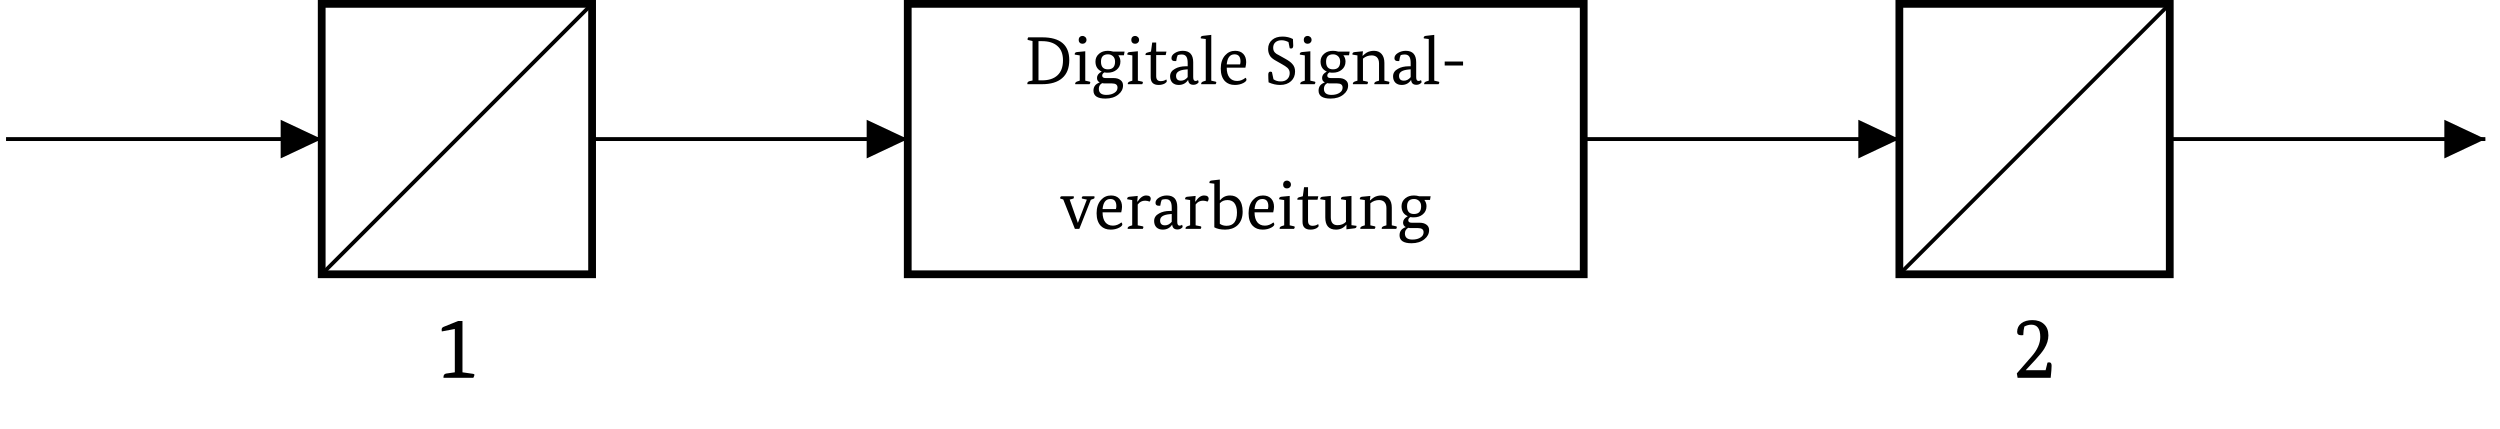
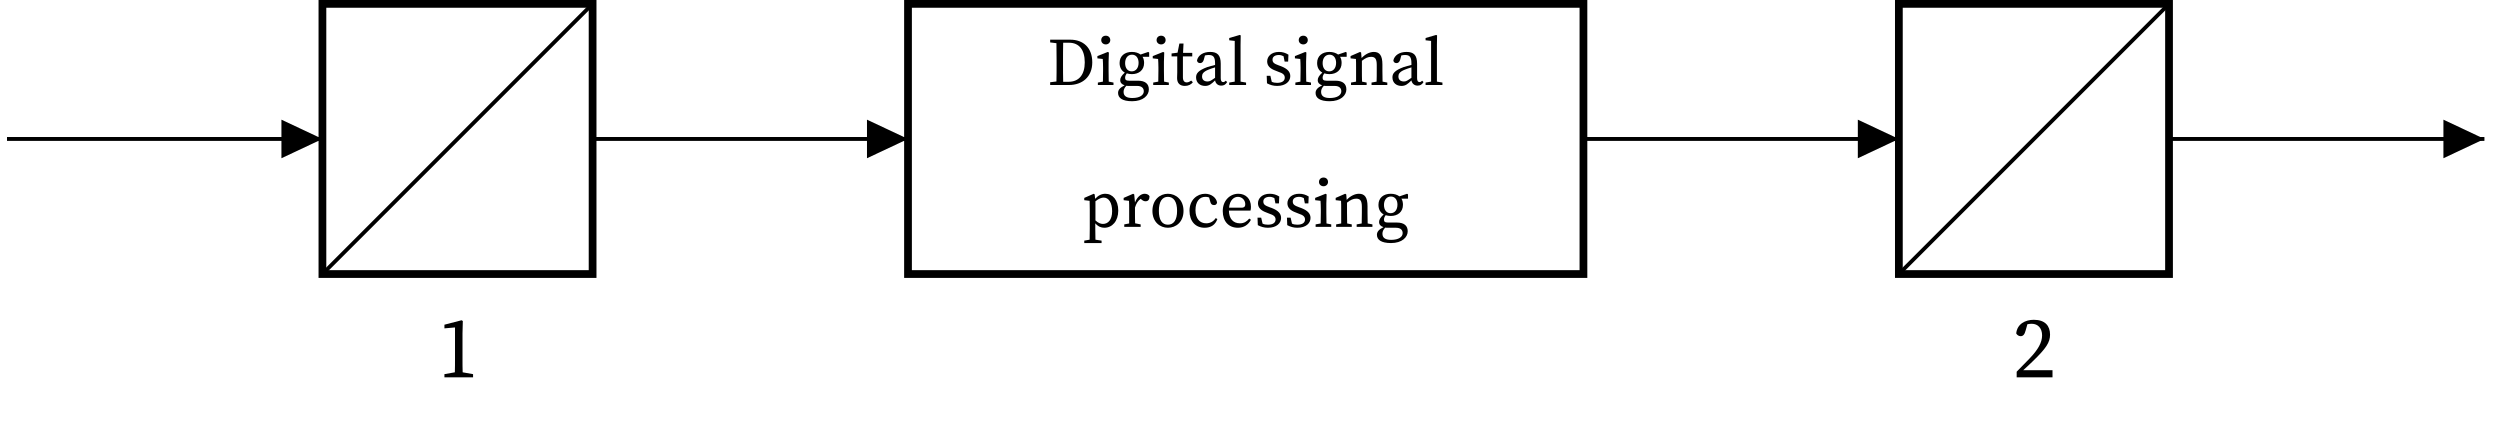
- <svg xmlns="http://www.w3.org/2000/svg" xmlns:xlink="http://www.w3.org/1999/xlink" width="255.118pt" height="43.704pt" viewBox="0 0 255.118 43.704" version="1.2">
+ <svg xmlns="http://www.w3.org/2000/svg" xmlns:xlink="http://www.w3.org/1999/xlink" width="255.118" height="43.67" viewBox="0 0 255.118 43.67">
  <defs>
    <g>
-       <symbol overflow="visible" id="glyph0-0">
-         <path style="stroke:none;" d="M 0.453 0 L 0.453 -6.234 L 4.797 -6.234 L 4.797 0 Z M 0.891 -0.453 L 4.344 -0.453 L 4.344 -5.797 L 0.891 -5.797 Z M 0.891 -0.453 " />
-       </symbol>
-       <symbol overflow="visible" id="glyph0-1">
-         <path style="stroke:none;" d="M 2.016 -0.562 L 2.016 -4.984 L 0.688 -4.734 C 0.676 -4.805 0.672 -4.867 0.672 -4.922 C 0.672 -5.055 0.738 -5.148 0.875 -5.203 L 2.344 -5.797 L 2.797 -5.797 L 2.797 -0.562 L 3.891 -0.406 C 3.973 -0.395 4.016 -0.359 4.016 -0.297 C 4.016 -0.242 3.977 -0.145 3.906 0 L 0.859 0 C 0.859 -0.02 0.859 -0.047 0.859 -0.078 C 0.859 -0.285 0.953 -0.406 1.141 -0.438 Z M 2.016 -0.562 " />
-       </symbol>
-       <symbol overflow="visible" id="glyph0-2">
-         <path style="stroke:none;" d="M 0.422 -0.453 L 1.922 -2.172 C 2.516 -2.848 2.812 -3.516 2.812 -4.172 C 2.812 -5.004 2.508 -5.422 1.906 -5.422 C 1.664 -5.422 1.426 -5.359 1.188 -5.234 C 1.125 -4.992 1.086 -4.703 1.078 -4.359 C 1.004 -4.348 0.938 -4.344 0.875 -4.344 C 0.594 -4.344 0.453 -4.457 0.453 -4.688 C 0.453 -5.051 0.594 -5.344 0.875 -5.562 C 1.156 -5.781 1.535 -5.891 2.016 -5.891 C 2.504 -5.891 2.895 -5.754 3.188 -5.484 C 3.488 -5.211 3.641 -4.828 3.641 -4.328 C 3.641 -3.879 3.5 -3.426 3.219 -2.969 C 3.039 -2.676 2.742 -2.305 2.328 -1.859 L 1.344 -0.797 L 1.344 -0.781 L 3.359 -0.781 L 3.547 -1.547 C 3.598 -1.566 3.66 -1.578 3.734 -1.578 C 3.891 -1.578 3.969 -1.461 3.969 -1.234 C 3.969 -1.004 3.938 -0.594 3.875 0 L 0.5 0 Z M 0.422 -0.453 " />
-       </symbol>
-       <symbol overflow="visible" id="glyph1-0">
-         <path style="stroke:none;" d="M 0.344 0 L 0.344 -4.844 L 3.719 -4.844 L 3.719 0 Z M 0.688 -0.344 L 3.375 -0.344 L 3.375 -4.5 L 0.688 -4.5 Z M 0.688 -0.344 " />
-       </symbol>
-       <symbol overflow="visible" id="glyph1-1">
-         <path style="stroke:none;" d="M 1.828 -4.781 C 3.672 -4.781 4.594 -4.004 4.594 -2.453 C 4.594 -1.641 4.348 -1.023 3.859 -0.609 C 3.391 -0.203 2.711 0 1.828 0 L 0.328 0 C 0.316 -0.02 0.312 -0.039 0.312 -0.062 C 0.312 -0.188 0.391 -0.27 0.547 -0.312 L 0.844 -0.375 L 0.844 -4.406 L 0.422 -4.5 C 0.359 -4.52 0.328 -4.547 0.328 -4.578 C 0.328 -4.617 0.352 -4.688 0.406 -4.781 Z M 1.812 -0.391 C 2.5 -0.391 3.023 -0.562 3.391 -0.906 C 3.766 -1.25 3.953 -1.758 3.953 -2.438 C 3.953 -3.082 3.766 -3.566 3.391 -3.891 C 3.023 -4.223 2.5 -4.391 1.812 -4.391 L 1.453 -4.391 L 1.453 -0.391 Z M 1.812 -0.391 " />
-       </symbol>
-       <symbol overflow="visible" id="glyph1-2">
-         <path style="stroke:none;" d="M 0.703 -0.359 L 0.703 -2.938 L 0.203 -3.016 C 0.191 -3.023 0.188 -3.039 0.188 -3.062 C 0.188 -3.195 0.273 -3.27 0.453 -3.281 L 1.266 -3.359 L 1.266 -0.359 L 1.688 -0.266 C 1.75 -0.254 1.781 -0.227 1.781 -0.188 C 1.781 -0.125 1.754 -0.062 1.703 0 L 0.25 0 C 0.238 -0.02 0.234 -0.035 0.234 -0.047 C 0.234 -0.148 0.305 -0.227 0.453 -0.281 Z M 0.594 -4.516 C 0.594 -4.641 0.629 -4.738 0.703 -4.812 C 0.773 -4.883 0.867 -4.922 0.984 -4.922 C 1.098 -4.922 1.191 -4.883 1.266 -4.812 C 1.348 -4.738 1.391 -4.641 1.391 -4.516 C 1.391 -4.398 1.348 -4.305 1.266 -4.234 C 1.191 -4.16 1.098 -4.125 0.984 -4.125 C 0.867 -4.125 0.773 -4.16 0.703 -4.234 C 0.629 -4.305 0.594 -4.398 0.594 -4.516 Z M 0.594 -4.516 " />
-       </symbol>
-       <symbol overflow="visible" id="glyph1-3">
-         <path style="stroke:none;" d="M 0.375 -2.312 C 0.375 -2.645 0.504 -2.914 0.766 -3.125 C 0.992 -3.312 1.285 -3.406 1.641 -3.406 C 1.828 -3.406 2.004 -3.379 2.172 -3.328 L 3.344 -3.328 L 3.281 -2.953 L 2.703 -2.953 C 2.848 -2.766 2.922 -2.551 2.922 -2.312 C 2.922 -1.957 2.789 -1.676 2.531 -1.469 C 2.289 -1.27 1.984 -1.172 1.609 -1.172 C 1.504 -1.172 1.395 -1.18 1.281 -1.203 C 1.133 -1.117 1.062 -1.008 1.062 -0.875 C 1.062 -0.707 1.18 -0.625 1.422 -0.625 L 2.219 -0.625 C 2.52 -0.625 2.754 -0.555 2.922 -0.422 C 3.098 -0.297 3.188 -0.113 3.188 0.125 C 3.188 0.488 3.031 0.797 2.719 1.047 C 2.383 1.328 1.941 1.469 1.391 1.469 C 0.578 1.469 0.172 1.195 0.172 0.656 C 0.172 0.25 0.379 -0.023 0.797 -0.172 L 0.797 -0.188 C 0.617 -0.281 0.531 -0.43 0.531 -0.641 C 0.531 -0.898 0.688 -1.113 1 -1.281 L 1 -1.297 C 0.582 -1.484 0.375 -1.82 0.375 -2.312 Z M 1.641 -1.516 C 2.129 -1.516 2.375 -1.773 2.375 -2.297 C 2.375 -2.535 2.305 -2.719 2.172 -2.844 C 2.035 -2.977 1.863 -3.047 1.656 -3.047 C 1.176 -3.047 0.938 -2.797 0.938 -2.297 C 0.938 -1.773 1.172 -1.516 1.641 -1.516 Z M 1.328 -0.078 C 1.234 -0.078 1.145 -0.086 1.062 -0.109 C 0.832 0.016 0.719 0.207 0.719 0.469 C 0.719 0.883 0.973 1.094 1.484 1.094 C 1.836 1.094 2.125 1.016 2.344 0.859 C 2.531 0.734 2.625 0.562 2.625 0.344 C 2.625 0.062 2.438 -0.078 2.062 -0.078 Z M 1.328 -0.078 " />
-       </symbol>
-       <symbol overflow="visible" id="glyph1-4">
-         <path style="stroke:none;" d="M 0.672 -3.328 L 0.797 -4.25 L 1.203 -4.25 L 1.203 -3.328 L 2.25 -3.328 L 2.172 -2.969 L 1.203 -2.969 L 1.203 -0.828 C 1.203 -0.484 1.352 -0.312 1.656 -0.312 C 1.883 -0.312 2.078 -0.367 2.234 -0.484 C 2.266 -0.441 2.281 -0.379 2.281 -0.297 C 2.281 -0.234 2.219 -0.16 2.094 -0.078 C 1.914 0.023 1.703 0.078 1.453 0.078 C 0.91 0.078 0.641 -0.188 0.641 -0.719 L 0.641 -2.969 L 0.125 -2.969 C 0.113 -2.977 0.109 -2.992 0.109 -3.016 C 0.109 -3.129 0.18 -3.203 0.328 -3.234 Z M 0.672 -3.328 " />
-       </symbol>
-       <symbol overflow="visible" id="glyph1-5">
-         <path style="stroke:none;" d="M 2.062 -2.156 C 2.062 -2.457 2.016 -2.676 1.922 -2.812 C 1.828 -2.957 1.672 -3.031 1.453 -3.031 C 1.305 -3.031 1.172 -3.008 1.047 -2.969 C 0.984 -2.852 0.93 -2.648 0.891 -2.359 C 0.816 -2.359 0.766 -2.359 0.734 -2.359 C 0.516 -2.359 0.406 -2.457 0.406 -2.656 C 0.406 -2.863 0.523 -3.039 0.766 -3.188 C 1.004 -3.332 1.27 -3.406 1.562 -3.406 C 2.27 -3.406 2.625 -3.016 2.625 -2.234 L 2.625 -0.719 C 2.625 -0.457 2.703 -0.328 2.859 -0.328 C 2.973 -0.328 3.055 -0.359 3.109 -0.422 C 3.148 -0.359 3.172 -0.289 3.172 -0.219 C 3.172 -0.164 3.129 -0.113 3.047 -0.062 C 2.941 0.02 2.805 0.062 2.641 0.062 C 2.316 0.062 2.141 -0.098 2.109 -0.422 L 2.094 -0.422 C 1.875 -0.086 1.555 0.078 1.141 0.078 C 0.879 0.078 0.664 0 0.5 -0.156 C 0.344 -0.32 0.266 -0.535 0.266 -0.797 C 0.266 -1.141 0.438 -1.398 0.781 -1.578 C 1.07 -1.742 1.438 -1.828 1.875 -1.828 L 2.062 -1.828 Z M 1.375 -0.359 C 1.633 -0.359 1.863 -0.477 2.062 -0.719 L 2.062 -1.516 L 1.875 -1.5 C 1.207 -1.445 0.875 -1.234 0.875 -0.859 C 0.875 -0.523 1.039 -0.359 1.375 -0.359 Z M 1.375 -0.359 " />
-       </symbol>
-       <symbol overflow="visible" id="glyph1-6">
-         <path style="stroke:none;" d="M 0.672 -0.359 L 0.672 -4.609 L 0.172 -4.672 C 0.16 -4.691 0.156 -4.711 0.156 -4.734 C 0.156 -4.859 0.242 -4.926 0.422 -4.938 L 1.234 -5.031 L 1.234 -0.359 L 1.641 -0.266 C 1.711 -0.254 1.75 -0.227 1.75 -0.188 C 1.75 -0.125 1.723 -0.062 1.672 0 L 0.203 0 C 0.203 -0.02 0.203 -0.035 0.203 -0.047 C 0.203 -0.148 0.273 -0.227 0.422 -0.281 Z M 0.672 -0.359 " />
-       </symbol>
-       <symbol overflow="visible" id="glyph1-7">
-         <path style="stroke:none;" d="M 0.906 -1.688 C 0.906 -1.25 1 -0.91 1.188 -0.672 C 1.375 -0.441 1.633 -0.328 1.969 -0.328 C 2.27 -0.328 2.555 -0.438 2.828 -0.656 C 2.879 -0.625 2.91 -0.555 2.922 -0.453 C 2.922 -0.348 2.816 -0.238 2.609 -0.125 C 2.359 0.008 2.066 0.078 1.734 0.078 C 1.316 0.078 0.984 -0.047 0.734 -0.297 C 0.441 -0.598 0.297 -1.031 0.297 -1.594 C 0.297 -2.164 0.445 -2.617 0.75 -2.953 C 1.02 -3.254 1.359 -3.406 1.766 -3.406 C 2.129 -3.406 2.41 -3.297 2.609 -3.078 C 2.797 -2.867 2.891 -2.594 2.891 -2.25 C 2.891 -2.094 2.863 -1.906 2.812 -1.688 Z M 1.703 -3.047 C 1.234 -3.047 0.969 -2.703 0.906 -2.016 L 2.266 -2.016 C 2.297 -2.109 2.312 -2.207 2.312 -2.312 C 2.312 -2.801 2.109 -3.047 1.703 -3.047 Z M 1.703 -3.047 " />
-       </symbol>
-       <symbol overflow="visible" id="glyph1-8">
-         <path style="stroke:none;" d="M 2.484 -4.297 C 2.242 -4.422 2.008 -4.484 1.781 -4.484 C 1.52 -4.484 1.312 -4.414 1.156 -4.281 C 1 -4.145 0.922 -3.957 0.922 -3.719 C 0.922 -3.508 0.984 -3.344 1.109 -3.219 C 1.18 -3.133 1.316 -3.047 1.516 -2.953 L 2.156 -2.594 C 2.5 -2.406 2.738 -2.227 2.875 -2.062 C 3.062 -1.863 3.156 -1.609 3.156 -1.297 C 3.156 -0.891 3.02 -0.562 2.75 -0.312 C 2.469 -0.051 2.094 0.078 1.625 0.078 C 1.238 0.078 0.848 -0.008 0.453 -0.188 C 0.43 -0.445 0.422 -0.707 0.422 -0.969 C 0.422 -1.176 0.492 -1.281 0.641 -1.281 C 0.68 -1.281 0.734 -1.266 0.797 -1.234 L 0.953 -0.5 C 1.16 -0.352 1.406 -0.281 1.688 -0.281 C 1.988 -0.281 2.219 -0.363 2.375 -0.531 C 2.531 -0.688 2.609 -0.891 2.609 -1.141 C 2.609 -1.348 2.531 -1.523 2.375 -1.672 C 2.27 -1.773 2.035 -1.926 1.672 -2.125 L 1.234 -2.375 C 0.961 -2.52 0.766 -2.672 0.641 -2.828 C 0.484 -3.047 0.406 -3.301 0.406 -3.594 C 0.406 -3.988 0.547 -4.301 0.828 -4.531 C 1.086 -4.75 1.438 -4.859 1.875 -4.859 C 2.27 -4.859 2.625 -4.773 2.938 -4.609 C 2.957 -4.273 2.969 -4.055 2.969 -3.953 C 2.969 -3.742 2.898 -3.641 2.766 -3.641 C 2.711 -3.641 2.66 -3.648 2.609 -3.672 Z M 2.484 -4.297 " />
-       </symbol>
-       <symbol overflow="visible" id="glyph1-9">
-         <path style="stroke:none;" d="M 0.703 -0.359 L 0.703 -2.938 L 0.203 -3.016 C 0.191 -3.023 0.188 -3.039 0.188 -3.062 C 0.188 -3.195 0.273 -3.27 0.453 -3.281 L 1.266 -3.359 L 1.219 -2.906 L 1.25 -2.906 C 1.406 -3.051 1.535 -3.156 1.641 -3.219 C 1.859 -3.344 2.109 -3.406 2.391 -3.406 C 2.723 -3.406 2.984 -3.297 3.172 -3.078 C 3.359 -2.859 3.453 -2.555 3.453 -2.172 L 3.453 -0.359 L 3.875 -0.266 C 3.938 -0.254 3.969 -0.227 3.969 -0.188 C 3.969 -0.125 3.945 -0.062 3.906 0 L 2.438 0 C 2.426 -0.02 2.422 -0.035 2.422 -0.047 C 2.422 -0.148 2.492 -0.227 2.641 -0.281 L 2.906 -0.359 L 2.906 -2.125 C 2.906 -2.406 2.828 -2.617 2.672 -2.766 C 2.535 -2.879 2.363 -2.938 2.156 -2.938 C 1.82 -2.938 1.523 -2.828 1.266 -2.609 L 1.266 -0.359 L 1.688 -0.266 C 1.75 -0.254 1.781 -0.227 1.781 -0.188 C 1.781 -0.125 1.754 -0.062 1.703 0 L 0.25 0 C 0.238 -0.02 0.234 -0.035 0.234 -0.047 C 0.234 -0.148 0.305 -0.227 0.453 -0.281 Z M 0.703 -0.359 " />
-       </symbol>
-       <symbol overflow="visible" id="glyph1-10">
-         <path style="stroke:none;" d="M 2.297 -1.906 L 0.422 -1.906 L 0.422 -2.312 L 2.297 -2.312 Z M 2.297 -1.906 " />
-       </symbol>
-       <symbol overflow="visible" id="glyph1-11">
-         <path style="stroke:none;" d="M 3.453 -3.328 C 3.516 -3.328 3.547 -3.301 3.547 -3.25 C 3.547 -3.219 3.531 -3.164 3.5 -3.094 L 3.156 -2.969 L 1.984 0 L 1.531 0 L 0.344 -3 L 0.031 -3.094 C 0.031 -3.125 0.031 -3.145 0.031 -3.156 C 0.031 -3.27 0.094 -3.328 0.219 -3.328 L 1.344 -3.328 C 1.406 -3.328 1.438 -3.301 1.438 -3.25 C 1.438 -3.219 1.422 -3.164 1.391 -3.094 L 1 -2.984 L 1.828 -0.625 L 1.844 -0.625 L 2.75 -2.984 L 2.25 -3.094 C 2.238 -3.125 2.234 -3.145 2.234 -3.156 C 2.234 -3.27 2.297 -3.328 2.422 -3.328 Z M 3.453 -3.328 " />
-       </symbol>
-       <symbol overflow="visible" id="glyph1-12">
-         <path style="stroke:none;" d="M 0.703 -0.359 L 0.703 -2.938 L 0.203 -3.016 C 0.191 -3.023 0.188 -3.039 0.188 -3.062 C 0.188 -3.195 0.273 -3.27 0.453 -3.281 L 1.266 -3.359 L 1.219 -2.781 L 1.25 -2.781 C 1.52 -3.195 1.812 -3.406 2.125 -3.406 C 2.438 -3.406 2.594 -3.289 2.594 -3.062 C 2.594 -2.969 2.555 -2.875 2.484 -2.781 C 2.316 -2.844 2.16 -2.875 2.016 -2.875 C 1.703 -2.875 1.453 -2.742 1.266 -2.484 L 1.266 -0.359 L 1.75 -0.266 C 1.812 -0.254 1.844 -0.227 1.844 -0.188 C 1.844 -0.125 1.82 -0.062 1.781 0 L 0.25 0 C 0.238 -0.02 0.234 -0.035 0.234 -0.047 C 0.234 -0.148 0.305 -0.227 0.453 -0.281 Z M 0.703 -0.359 " />
-       </symbol>
-       <symbol overflow="visible" id="glyph1-13">
-         <path style="stroke:none;" d="M 0.5 -4.609 L 0 -4.672 C 0 -4.691 0 -4.711 0 -4.734 C 0 -4.859 0.082 -4.926 0.25 -4.938 L 1.062 -5.031 L 1.062 -2.922 L 1.094 -2.922 C 1.344 -3.242 1.68 -3.406 2.109 -3.406 C 2.484 -3.406 2.781 -3.281 3 -3.031 C 3.258 -2.75 3.391 -2.32 3.391 -1.75 C 3.391 -1.145 3.207 -0.676 2.844 -0.344 C 2.52 -0.062 2.109 0.078 1.609 0.078 C 1.148 0.078 0.781 0 0.5 -0.156 Z M 1.844 -2.938 C 1.508 -2.938 1.25 -2.828 1.062 -2.609 L 1.062 -0.516 C 1.258 -0.379 1.488 -0.312 1.75 -0.312 C 2.457 -0.312 2.812 -0.766 2.812 -1.672 C 2.812 -2.109 2.711 -2.441 2.516 -2.672 C 2.348 -2.848 2.125 -2.938 1.844 -2.938 Z M 1.844 -2.938 " />
-       </symbol>
-       <symbol overflow="visible" id="glyph1-14">
-         <path style="stroke:none;" d="M 0.609 -2.938 L 0.109 -3.016 C 0.098 -3.023 0.094 -3.039 0.094 -3.062 C 0.094 -3.195 0.18 -3.27 0.359 -3.281 L 1.172 -3.359 L 1.172 -1.188 C 1.172 -0.645 1.398 -0.375 1.859 -0.375 C 2.211 -0.375 2.5 -0.488 2.719 -0.719 L 2.719 -2.938 L 2.219 -3.016 C 2.207 -3.023 2.203 -3.039 2.203 -3.062 C 2.203 -3.195 2.289 -3.27 2.469 -3.281 L 3.281 -3.359 L 3.281 -0.375 L 3.781 -0.312 C 3.789 -0.289 3.797 -0.27 3.797 -0.25 C 3.797 -0.125 3.707 -0.055 3.531 -0.047 L 2.766 0.047 L 2.766 -0.422 L 2.75 -0.422 C 2.477 -0.086 2.129 0.078 1.703 0.078 C 0.973 0.078 0.609 -0.332 0.609 -1.156 Z M 0.609 -2.938 " />
-       </symbol>
+       <g id="glyph-0-0">
+         <path d="M 0.562 -5.375 L 0.562 -5 L 1.641 -5.094 L 1.641 -1.875 C 1.641 -1.422 1.641 -0.969 1.625 -0.516 L 0.562 -0.328 L 0.562 0 L 3.484 0 L 3.484 -0.328 L 2.422 -0.516 C 2.406 -0.969 2.406 -1.422 2.406 -1.875 L 2.406 -4.469 L 2.438 -5.75 L 2.312 -5.828 Z M 0.562 -5.375 " />
+       </g>
+       <g id="glyph-0-1">
+         <path d="M 0.5 0 L 4.156 0 L 4.156 -0.734 L 1.172 -0.734 C 1.547 -1.062 1.891 -1.406 2.141 -1.641 C 3.516 -2.969 3.906 -3.578 3.906 -4.359 C 3.906 -5.25 3.406 -5.875 2.25 -5.875 C 1.359 -5.875 0.547 -5.438 0.453 -4.484 C 0.547 -4.312 0.719 -4.203 0.906 -4.203 C 1.156 -4.203 1.312 -4.375 1.422 -4.812 L 1.594 -5.422 C 1.766 -5.453 1.922 -5.469 2.031 -5.469 C 2.688 -5.469 3.094 -5 3.094 -4.281 C 3.094 -3.578 2.703 -2.844 1.812 -1.922 C 1.422 -1.516 0.969 -1.047 0.5 -0.578 Z M 0.5 0 " />
+       </g>
+       <g id="glyph-1-0">
+         <path d="M 0.953 -2.234 C 0.953 -1.562 0.953 -0.953 0.938 -0.359 L 0.297 -0.281 L 0.297 0 L 2.219 0 C 3.562 0 4.594 -0.812 4.594 -2.312 C 4.594 -3.812 3.672 -4.625 2.344 -4.625 L 0.297 -4.625 L 0.297 -4.344 L 0.938 -4.266 C 0.953 -3.672 0.953 -3.078 0.953 -2.484 Z M 1.609 -2.234 L 1.609 -2.484 C 1.609 -3.094 1.609 -3.719 1.625 -4.312 L 2.234 -4.312 C 3.234 -4.312 3.828 -3.609 3.828 -2.312 C 3.828 -1.047 3.234 -0.328 2.172 -0.328 L 1.625 -0.328 C 1.609 -0.938 1.609 -1.547 1.609 -2.234 Z M 1.609 -2.234 " />
+       </g>
+       <g id="glyph-1-1">
+         <path d="M 1.062 -4.141 C 1.312 -4.141 1.516 -4.328 1.516 -4.578 C 1.516 -4.859 1.312 -5.031 1.062 -5.031 C 0.797 -5.031 0.594 -4.859 0.594 -4.578 C 0.594 -4.328 0.797 -4.141 1.062 -4.141 Z M 1.844 -0.25 L 1.359 -0.344 C 1.359 -0.688 1.344 -1.156 1.344 -1.453 L 1.344 -2.375 L 1.375 -3.312 L 1.266 -3.375 L 0.203 -2.953 L 0.203 -2.719 L 0.75 -2.656 C 0.766 -2.375 0.781 -2.156 0.781 -1.781 L 0.781 -1.453 C 0.781 -1.156 0.766 -0.688 0.766 -0.344 L 0.25 -0.25 L 0.25 0 L 1.844 0 Z M 1.844 -0.25 " />
+       </g>
+       <g id="glyph-1-2">
+         <path d="M 1.672 -3.094 C 2.094 -3.094 2.344 -2.75 2.344 -2.266 C 2.344 -1.75 2.078 -1.391 1.641 -1.391 C 1.219 -1.391 0.969 -1.734 0.969 -2.234 C 0.969 -2.734 1.234 -3.094 1.672 -3.094 Z M 0.406 -2.25 C 0.406 -1.766 0.609 -1.453 0.938 -1.266 C 0.594 -0.953 0.469 -0.719 0.469 -0.5 C 0.469 -0.234 0.625 -0.062 0.922 0.031 C 0.422 0.281 0.25 0.516 0.25 0.812 C 0.25 1.312 0.672 1.656 1.688 1.656 C 2.812 1.656 3.391 1.062 3.391 0.453 C 3.391 -0.109 3.031 -0.438 2.281 -0.438 L 1.375 -0.438 C 1.047 -0.438 0.969 -0.547 0.969 -0.734 C 0.969 -0.906 1.031 -1.031 1.141 -1.188 C 1.297 -1.141 1.469 -1.109 1.656 -1.109 C 2.375 -1.109 2.906 -1.516 2.906 -2.25 C 2.906 -2.484 2.859 -2.703 2.75 -2.875 L 3.422 -2.875 L 3.422 -3.312 L 3.328 -3.375 L 2.547 -3.109 C 2.312 -3.281 2.016 -3.375 1.656 -3.375 C 0.938 -3.375 0.406 -2.969 0.406 -2.25 Z M 1.703 1.328 C 1.156 1.328 0.812 1.156 0.812 0.703 C 0.812 0.484 0.891 0.297 1.094 0.078 C 1.172 0.094 1.281 0.094 1.375 0.094 L 2.188 0.094 C 2.672 0.094 2.875 0.328 2.875 0.641 C 2.875 1.031 2.469 1.328 1.703 1.328 Z M 1.703 1.328 " />
+       </g>
+       <g id="glyph-1-3">
+         <path d="M 1.219 -0.781 L 1.219 -2.922 L 2.172 -2.922 L 2.172 -3.281 L 1.234 -3.281 L 1.281 -4.234 L 0.859 -4.234 L 0.672 -3.297 L 0.062 -3.219 L 0.062 -2.922 L 0.641 -2.922 L 0.641 -1.281 C 0.641 -1.016 0.625 -0.875 0.625 -0.703 C 0.625 -0.156 0.938 0.094 1.422 0.094 C 1.766 0.094 2.062 -0.047 2.234 -0.281 L 2.062 -0.453 C 1.891 -0.328 1.766 -0.266 1.609 -0.266 C 1.375 -0.266 1.219 -0.422 1.219 -0.781 Z M 1.219 -0.781 " />
+       </g>
+       <g id="glyph-1-4">
+         <path d="M 2.875 0.062 C 3.125 0.062 3.312 -0.016 3.484 -0.297 L 3.344 -0.438 C 3.266 -0.359 3.188 -0.297 3.078 -0.297 C 2.922 -0.297 2.828 -0.406 2.828 -0.703 L 2.828 -2.172 C 2.828 -3.047 2.484 -3.375 1.75 -3.375 C 1.047 -3.375 0.531 -3.047 0.406 -2.516 C 0.422 -2.344 0.531 -2.234 0.734 -2.234 C 0.906 -2.234 1.031 -2.359 1.094 -2.562 L 1.219 -3.016 C 1.359 -3.047 1.484 -3.062 1.594 -3.062 C 2.047 -3.062 2.25 -2.891 2.25 -2.219 L 2.25 -2.047 C 1.969 -1.984 1.672 -1.891 1.453 -1.828 C 0.531 -1.484 0.312 -1.172 0.312 -0.781 C 0.312 -0.203 0.734 0.094 1.234 0.094 C 1.641 0.094 1.875 -0.094 2.25 -0.469 C 2.312 -0.141 2.547 0.062 2.875 0.062 Z M 0.922 -0.875 C 0.922 -1.094 1 -1.344 1.609 -1.578 C 1.75 -1.641 2 -1.719 2.25 -1.797 L 2.25 -0.734 C 1.844 -0.453 1.719 -0.359 1.484 -0.359 C 1.156 -0.359 0.922 -0.516 0.922 -0.875 Z M 0.922 -0.875 " />
+       </g>
+       <g id="glyph-1-5">
+         <path d="M 0.172 -4.797 L 0.172 -4.562 L 0.734 -4.5 L 0.734 -1.453 C 0.734 -1.094 0.734 -0.719 0.734 -0.344 L 0.172 -0.25 L 0.172 0 L 1.891 0 L 1.891 -0.25 L 1.328 -0.344 C 1.328 -0.719 1.328 -1.094 1.328 -1.453 L 1.328 -4.078 L 1.344 -5.062 L 1.25 -5.109 Z M 0.172 -4.797 " />
+       </g>
+       <g id="glyph-1-6">
+         <path d="M 1.391 0.094 C 2.281 0.094 2.734 -0.375 2.734 -0.906 C 2.734 -1.328 2.469 -1.656 1.781 -1.922 L 1.562 -2 C 1.094 -2.172 0.922 -2.281 0.922 -2.594 C 0.922 -2.875 1.156 -3.062 1.578 -3.062 C 1.734 -3.062 1.891 -3.016 2.047 -2.938 L 2.156 -2.391 L 2.516 -2.391 L 2.547 -3.094 C 2.25 -3.281 1.953 -3.375 1.578 -3.375 C 0.797 -3.375 0.375 -2.906 0.375 -2.406 C 0.375 -1.938 0.703 -1.656 1.219 -1.469 L 1.531 -1.344 C 1.969 -1.203 2.172 -1.047 2.172 -0.75 C 2.172 -0.438 1.922 -0.219 1.391 -0.219 C 1.188 -0.219 1 -0.25 0.844 -0.328 L 0.703 -0.938 L 0.328 -0.938 L 0.359 -0.172 C 0.688 0 1 0.094 1.391 0.094 Z M 1.391 0.094 " />
+       </g>
+       <g id="glyph-1-7">
+         <path d="M 2.609 -3.375 C 2.172 -3.375 1.703 -3.125 1.359 -2.75 L 1.312 -3.312 L 1.203 -3.375 L 0.234 -2.953 L 0.234 -2.719 L 0.781 -2.656 C 0.797 -2.375 0.797 -2.172 0.797 -1.781 L 0.797 -1.453 C 0.797 -1.141 0.797 -0.688 0.797 -0.344 L 0.281 -0.25 L 0.281 0 L 1.875 0 L 1.875 -0.25 L 1.406 -0.344 C 1.391 -0.688 1.391 -1.156 1.391 -1.453 L 1.391 -2.469 C 1.75 -2.75 2.016 -2.875 2.328 -2.875 C 2.734 -2.875 2.906 -2.672 2.906 -2.047 L 2.906 -1.453 C 2.906 -1.141 2.906 -0.688 2.891 -0.344 L 2.375 -0.25 L 2.375 0 L 3.984 0 L 3.984 -0.25 L 3.5 -0.344 C 3.5 -0.688 3.484 -1.141 3.484 -1.453 L 3.484 -2.094 C 3.484 -3 3.203 -3.375 2.609 -3.375 Z M 2.609 -3.375 " />
+       </g>
+       <g id="glyph-1-8">
+         <path d="M 3.094 -1.594 C 3.094 -0.703 2.672 -0.297 2.156 -0.297 C 1.906 -0.297 1.656 -0.406 1.391 -0.656 L 1.391 -2.609 C 1.75 -2.891 2.016 -2.984 2.234 -2.984 C 2.734 -2.984 3.094 -2.484 3.094 -1.594 Z M 0.812 0.188 C 0.812 0.562 0.797 0.938 0.797 1.312 L 0.25 1.406 L 0.25 1.656 L 2.016 1.656 L 2.016 1.406 L 1.391 1.312 C 1.391 0.922 1.375 0.547 1.375 0.188 L 1.375 -0.359 C 1.672 -0.016 1.984 0.094 2.297 0.094 C 3.109 0.094 3.719 -0.594 3.719 -1.656 C 3.719 -2.734 3.141 -3.375 2.406 -3.375 C 2.031 -3.375 1.688 -3.219 1.359 -2.859 L 1.312 -3.312 L 1.219 -3.375 L 0.25 -2.953 L 0.25 -2.719 L 0.797 -2.656 C 0.797 -2.375 0.812 -2.172 0.812 -1.781 Z M 0.812 0.188 " />
+       </g>
+       <g id="glyph-1-9">
+         <path d="M 0.297 0 L 1.969 0 L 1.969 -0.25 L 1.406 -0.359 C 1.391 -0.703 1.391 -1.156 1.391 -1.453 L 1.391 -1.969 C 1.516 -2.375 1.688 -2.656 1.969 -2.859 L 2.047 -2.797 C 2.188 -2.672 2.312 -2.609 2.469 -2.609 C 2.75 -2.609 2.875 -2.797 2.875 -3.125 C 2.797 -3.281 2.594 -3.375 2.375 -3.375 C 2 -3.375 1.609 -3.047 1.391 -2.484 L 1.312 -3.312 L 1.203 -3.375 L 0.234 -2.953 L 0.234 -2.719 L 0.781 -2.656 C 0.797 -2.375 0.797 -2.172 0.797 -1.781 L 0.797 -1.453 C 0.797 -1.141 0.797 -0.688 0.797 -0.344 L 0.297 -0.25 Z M 0.297 0 " />
+       </g>
+       <g id="glyph-1-10">
+         <path d="M 1.891 0.094 C 2.703 0.094 3.484 -0.484 3.484 -1.625 C 3.484 -2.781 2.688 -3.375 1.891 -3.375 C 1.094 -3.375 0.312 -2.781 0.312 -1.625 C 0.312 -0.484 1.094 0.094 1.891 0.094 Z M 1.891 -0.219 C 1.297 -0.219 0.969 -0.703 0.969 -1.625 C 0.969 -2.562 1.297 -3.062 1.891 -3.062 C 2.484 -3.062 2.828 -2.562 2.828 -1.625 C 2.828 -0.703 2.484 -0.219 1.891 -0.219 Z M 1.891 -0.219 " />
+       </g>
+       <g id="glyph-1-11">
+         <path d="M 1.922 -3.062 C 2.031 -3.062 2.156 -3.047 2.297 -3 L 2.422 -2.547 C 2.469 -2.359 2.562 -2.219 2.797 -2.219 C 2.969 -2.219 3.078 -2.297 3.109 -2.484 C 3.031 -2.984 2.516 -3.375 1.891 -3.375 C 1.062 -3.375 0.297 -2.734 0.297 -1.641 C 0.297 -0.562 0.906 0.094 1.844 0.094 C 2.5 0.094 2.938 -0.219 3.141 -0.797 L 2.969 -0.891 C 2.75 -0.547 2.406 -0.359 2 -0.359 C 1.359 -0.359 0.906 -0.828 0.906 -1.703 C 0.906 -2.594 1.328 -3.062 1.922 -3.062 Z M 1.922 -3.062 " />
+       </g>
+       <g id="glyph-1-12">
+         <path d="M 1.859 -3.062 C 2.297 -3.062 2.609 -2.703 2.609 -2.312 C 2.609 -2.109 2.547 -1.953 2.203 -1.953 L 0.953 -1.953 C 1.031 -2.75 1.469 -3.062 1.859 -3.062 Z M 1.906 -3.375 C 1.031 -3.375 0.312 -2.672 0.312 -1.609 C 0.312 -0.547 0.922 0.094 1.859 0.094 C 2.484 0.094 2.922 -0.219 3.188 -0.719 L 3.016 -0.844 C 2.766 -0.547 2.5 -0.359 2.062 -0.359 C 1.391 -0.359 0.953 -0.812 0.938 -1.656 L 3.141 -1.656 C 3.172 -1.75 3.188 -1.891 3.188 -2.047 C 3.188 -2.891 2.625 -3.375 1.906 -3.375 Z M 1.906 -3.375 " />
+       </g>
    </g>
-     <clipPath id="clip1">
-       <path d="M 0.422 13 L 93 13 L 93 15 L 0.422 15 Z M 0.422 13 " />
+     <clipPath id="clip-0">
+       <path clip-rule="nonzero" d="M 0.52 13 L 93 13 L 93 15 L 0.52 15 Z M 0.52 13 " />
    </clipPath>
-     <clipPath id="clip2">
-       <path d="M 161 13 L 253.82 13 L 253.82 15 L 161 15 Z M 161 13 " />
+     <clipPath id="clip-1">
+       <path clip-rule="nonzero" d="M 161 13 L 253.723 13 L 253.723 15 L 161 15 Z M 161 13 " />
    </clipPath>
-     <clipPath id="clip3">
-       <path d="M 249 12 L 253.82 12 L 253.82 17 L 249 17 Z M 249 12 " />
+     <clipPath id="clip-2">
+       <path clip-rule="nonzero" d="M 249 12 L 253.723 12 L 253.723 17 L 249 17 Z M 249 12 " />
    </clipPath>
  </defs>
-   <g id="surface1">
-     <g clip-path="url(#clip1)" clip-rule="nonzero">
-       <path style="fill:none;stroke-width:0.399;stroke-linecap:butt;stroke-linejoin:miter;stroke:rgb(0%,0%,0%);stroke-opacity:1;stroke-miterlimit:10;" d="M -0.001 0 L 32.429 0 M 60.209 0 L 92.638 0 " transform="matrix(0.993273,0,0,-0.993273,0.617752,14.19188)" />
-     </g>
-     <path style="fill:none;stroke-width:0.797;stroke-linecap:butt;stroke-linejoin:miter;stroke:rgb(0%,0%,0%);stroke-opacity:1;stroke-miterlimit:10;" d="M 32.429 13.891 L 60.209 13.891 L 60.209 -13.89 L 32.429 -13.89 Z M 32.429 13.891 " transform="matrix(0.993273,0,0,-0.993273,0.617752,14.19188)" />
-     <path style=" stroke:none;fill-rule:nonzero;fill:rgb(0%,0%,0%);fill-opacity:1;" d="M 28.641 14.191 L 28.641 16.164 L 32.828 14.191 L 28.641 12.223 Z M 28.641 14.191 " />
-     <path style="fill:none;stroke-width:0.399;stroke-linecap:butt;stroke-linejoin:miter;stroke:rgb(0%,0%,0%);stroke-opacity:1;stroke-miterlimit:10;" d="M 32.429 -13.89 L 60.209 13.891 " transform="matrix(0.993273,0,0,-0.993273,0.617752,14.19188)" />
-     <g style="fill:rgb(0%,0%,0%);fill-opacity:1;">
-       <use xlink:href="#glyph0-1" x="44.397" y="38.556" />
-     </g>
-     <path style=" stroke:none;fill-rule:nonzero;fill:rgb(0%,0%,0%);fill-opacity:1;" d="M 88.441 14.191 L 88.441 16.164 L 92.633 14.191 L 88.441 12.223 Z M 88.441 14.191 " />
-     <path style="fill:none;stroke-width:0.797;stroke-linecap:butt;stroke-linejoin:miter;stroke:rgb(0%,0%,0%);stroke-opacity:1;stroke-miterlimit:10;" d="M 92.638 13.891 L 162.086 13.891 L 162.086 -13.89 L 92.638 -13.89 Z M 92.638 13.891 " transform="matrix(0.993273,0,0,-0.993273,0.617752,14.19188)" />
-     <g clip-path="url(#clip2)" clip-rule="nonzero">
-       <path style="fill:none;stroke-width:0.399;stroke-linecap:butt;stroke-linejoin:miter;stroke:rgb(0%,0%,0%);stroke-opacity:1;stroke-miterlimit:10;" d="M 162.086 0 L 194.515 0 M 222.296 0 L 254.721 0 " transform="matrix(0.993273,0,0,-0.993273,0.617752,14.19188)" />
-     </g>
-     <path style="fill:none;stroke-width:0.797;stroke-linecap:butt;stroke-linejoin:miter;stroke:rgb(0%,0%,0%);stroke-opacity:1;stroke-miterlimit:10;" d="M 194.515 13.891 L 222.296 13.891 L 222.296 -13.89 L 194.515 -13.89 Z M 194.515 13.891 " transform="matrix(0.993273,0,0,-0.993273,0.617752,14.19188)" />
-     <path style=" stroke:none;fill-rule:nonzero;fill:rgb(0%,0%,0%);fill-opacity:1;" d="M 189.637 14.191 L 189.637 16.164 L 193.824 14.191 L 189.637 12.223 Z M 189.637 14.191 " />
-     <path style="fill:none;stroke-width:0.399;stroke-linecap:butt;stroke-linejoin:miter;stroke:rgb(0%,0%,0%);stroke-opacity:1;stroke-miterlimit:10;" d="M 194.515 -13.89 L 222.296 13.891 " transform="matrix(0.993273,0,0,-0.993273,0.617752,14.19188)" />
-     <g style="fill:rgb(0%,0%,0%);fill-opacity:1;">
-       <use xlink:href="#glyph0-2" x="205.391" y="38.556" />
-     </g>
-     <g clip-path="url(#clip3)" clip-rule="nonzero">
-       <path style=" stroke:none;fill-rule:nonzero;fill:rgb(0%,0%,0%);fill-opacity:1;" d="M 249.438 14.191 L 249.438 16.164 L 253.625 14.191 L 249.438 12.223 Z M 249.438 14.191 " />
-     </g>
-     <g style="fill:rgb(0%,0%,0%);fill-opacity:1;">
-       <use xlink:href="#glyph1-1" x="104.522" y="8.591" />
-       <use xlink:href="#glyph1-2" x="109.482" y="8.591" />
-       <use xlink:href="#glyph1-3" x="111.414" y="8.591" />
-       <use xlink:href="#glyph1-2" x="114.85" y="8.591" />
-       <use xlink:href="#glyph1-4" x="116.783" y="8.591" />
-       <use xlink:href="#glyph1-5" x="119.138" y="8.591" />
-       <use xlink:href="#glyph1-6" x="122.373" y="8.591" />
-     </g>
-     <g style="fill:rgb(0%,0%,0%);fill-opacity:1;">
-       <use xlink:href="#glyph1-7" x="124.278" y="8.591" />
-     </g>
-     <g style="fill:rgb(0%,0%,0%);fill-opacity:1;">
-       <use xlink:href="#glyph1-8" x="129.002" y="8.591" />
-     </g>
-     <g style="fill:rgb(0%,0%,0%);fill-opacity:1;">
-       <use xlink:href="#glyph1-2" x="132.451" y="8.591" />
-       <use xlink:href="#glyph1-3" x="134.384" y="8.591" />
-       <use xlink:href="#glyph1-9" x="137.82" y="8.591" />
-       <use xlink:href="#glyph1-5" x="141.893" y="8.591" />
-       <use xlink:href="#glyph1-6" x="145.128" y="8.591" />
-     </g>
-     <g style="fill:rgb(0%,0%,0%);fill-opacity:1;">
-       <use xlink:href="#glyph1-10" x="147.005" y="8.591" />
-     </g>
-     <g style="fill:rgb(0%,0%,0%);fill-opacity:1;">
-       <use xlink:href="#glyph1-11" x="108.158" y="23.354" />
-     </g>
-     <g style="fill:rgb(0%,0%,0%);fill-opacity:1;">
-       <use xlink:href="#glyph1-7" x="111.608" y="23.354" />
-       <use xlink:href="#glyph1-12" x="114.836" y="23.354" />
-       <use xlink:href="#glyph1-5" x="117.51" y="23.354" />
-       <use xlink:href="#glyph1-12" x="120.745" y="23.354" />
-       <use xlink:href="#glyph1-13" x="123.418" y="23.354" />
-       <use xlink:href="#glyph1-7" x="127.117" y="23.354" />
-       <use xlink:href="#glyph1-2" x="130.345" y="23.354" />
-       <use xlink:href="#glyph1-4" x="132.278" y="23.354" />
-       <use xlink:href="#glyph1-14" x="134.633" y="23.354" />
-       <use xlink:href="#glyph1-9" x="138.575" y="23.354" />
-       <use xlink:href="#glyph1-3" x="142.648" y="23.354" />
-     </g>
+   <g clip-path="url(#clip-0)">
+     <path fill="none" stroke-width="0.399" stroke-linecap="butt" stroke-linejoin="miter" stroke="rgb(0%, 0%, 0%)" stroke-opacity="1" stroke-miterlimit="10" d="M -0.002 0.001 L 32.429 0.001 M 60.208 0.001 L 92.638 0.001 " transform="matrix(0.9925, 0, 0, -0.9925, 0.716507, 14.18084)" />
+   </g>
+   <path fill="none" stroke-width="0.797" stroke-linecap="butt" stroke-linejoin="miter" stroke="rgb(0%, 0%, 0%)" stroke-opacity="1" stroke-miterlimit="10" d="M 32.429 13.89 L 60.208 13.89 L 60.208 -13.888 L 32.429 -13.888 Z M 32.429 13.89 " transform="matrix(0.9925, 0, 0, -0.9925, 0.716507, 14.18084)" />
+   <path fill-rule="nonzero" fill="rgb(0%, 0%, 0%)" fill-opacity="1" d="M 28.719 14.18 L 28.719 16.148 L 32.902 14.18 L 28.719 12.211 Z M 28.719 14.18 " />
+   <path fill="none" stroke-width="0.399" stroke-linecap="butt" stroke-linejoin="miter" stroke="rgb(0%, 0%, 0%)" stroke-opacity="1" stroke-miterlimit="10" d="M 32.429 -13.888 L 60.208 13.89 " transform="matrix(0.9925, 0, 0, -0.9925, 0.716507, 14.18084)" />
+   <g fill="rgb(0%, 0%, 0%)" fill-opacity="1">
+     <use xlink:href="#glyph-0-0" x="44.791" y="38.509" />
+   </g>
+   <path fill-rule="nonzero" fill="rgb(0%, 0%, 0%)" fill-opacity="1" d="M 88.473 14.18 L 88.473 16.148 L 92.66 14.18 L 88.473 12.211 Z M 88.473 14.18 " />
+   <path fill="none" stroke-width="0.797" stroke-linecap="butt" stroke-linejoin="miter" stroke="rgb(0%, 0%, 0%)" stroke-opacity="1" stroke-miterlimit="10" d="M 92.638 13.89 L 162.085 13.89 L 162.085 -13.888 L 92.638 -13.888 Z M 92.638 13.89 " transform="matrix(0.9925, 0, 0, -0.9925, 0.716507, 14.18084)" />
+   <g clip-path="url(#clip-1)">
+     <path fill="none" stroke-width="0.399" stroke-linecap="butt" stroke-linejoin="miter" stroke="rgb(0%, 0%, 0%)" stroke-opacity="1" stroke-miterlimit="10" d="M 162.085 0.001 L 194.516 0.001 M 222.294 0.001 L 254.721 0.001 " transform="matrix(0.9925, 0, 0, -0.9925, 0.716507, 14.18084)" />
+   </g>
+   <path fill="none" stroke-width="0.797" stroke-linecap="butt" stroke-linejoin="miter" stroke="rgb(0%, 0%, 0%)" stroke-opacity="1" stroke-miterlimit="10" d="M 194.516 13.89 L 222.294 13.89 L 222.294 -13.888 L 194.516 -13.888 Z M 194.516 13.89 " transform="matrix(0.9925, 0, 0, -0.9925, 0.716507, 14.18084)" />
+   <path fill-rule="nonzero" fill="rgb(0%, 0%, 0%)" fill-opacity="1" d="M 189.586 14.18 L 189.586 16.148 L 193.773 14.18 L 189.586 12.211 Z M 189.586 14.18 " />
+   <path fill="none" stroke-width="0.399" stroke-linecap="butt" stroke-linejoin="miter" stroke="rgb(0%, 0%, 0%)" stroke-opacity="1" stroke-miterlimit="10" d="M 194.516 -13.888 L 222.294 13.89 " transform="matrix(0.9925, 0, 0, -0.9925, 0.716507, 14.18084)" />
+   <g fill="rgb(0%, 0%, 0%)" fill-opacity="1">
+     <use xlink:href="#glyph-0-1" x="205.296" y="38.509" />
+   </g>
+   <g clip-path="url(#clip-2)">
+     <path fill-rule="nonzero" fill="rgb(0%, 0%, 0%)" fill-opacity="1" d="M 249.344 14.18 L 249.344 16.148 L 253.527 14.18 L 249.344 12.211 Z M 249.344 14.18 " />
+   </g>
+   <g fill="rgb(0%, 0%, 0%)" fill-opacity="1">
+     <use xlink:href="#glyph-1-0" x="106.869" y="8.674" />
+     <use xlink:href="#glyph-1-1" x="111.784" y="8.674" />
+     <use xlink:href="#glyph-1-2" x="113.846" y="8.674" />
+     <use xlink:href="#glyph-1-1" x="117.432" y="8.674" />
+     <use xlink:href="#glyph-1-3" x="119.494" y="8.674" />
+     <use xlink:href="#glyph-1-4" x="121.744" y="8.674" />
+     <use xlink:href="#glyph-1-5" x="125.267" y="8.674" />
+   </g>
+   <g fill="rgb(0%, 0%, 0%)" fill-opacity="1">
+     <use xlink:href="#glyph-1-6" x="128.935" y="8.674" />
+     <use xlink:href="#glyph-1-1" x="131.939" y="8.674" />
+     <use xlink:href="#glyph-1-2" x="134.002" y="8.674" />
+     <use xlink:href="#glyph-1-7" x="137.587" y="8.674" />
+     <use xlink:href="#glyph-1-4" x="141.782" y="8.674" />
+     <use xlink:href="#glyph-1-5" x="145.305" y="8.674" />
+   </g>
+   <g fill="rgb(0%, 0%, 0%)" fill-opacity="1">
+     <use xlink:href="#glyph-1-8" x="110.396" y="23.148" />
+     <use xlink:href="#glyph-1-9" x="114.431" y="23.148" />
+   </g>
+   <g fill="rgb(0%, 0%, 0%)" fill-opacity="1">
+     <use xlink:href="#glyph-1-10" x="117.29" y="23.148" />
+     <use xlink:href="#glyph-1-11" x="121.089" y="23.148" />
+     <use xlink:href="#glyph-1-12" x="124.467" y="23.148" />
+     <use xlink:href="#glyph-1-6" x="127.997" y="23.148" />
+     <use xlink:href="#glyph-1-6" x="131.001" y="23.148" />
+     <use xlink:href="#glyph-1-1" x="134.005" y="23.148" />
+     <use xlink:href="#glyph-1-7" x="136.068" y="23.148" />
+     <use xlink:href="#glyph-1-2" x="140.262" y="23.148" />
  </g>
</svg>
